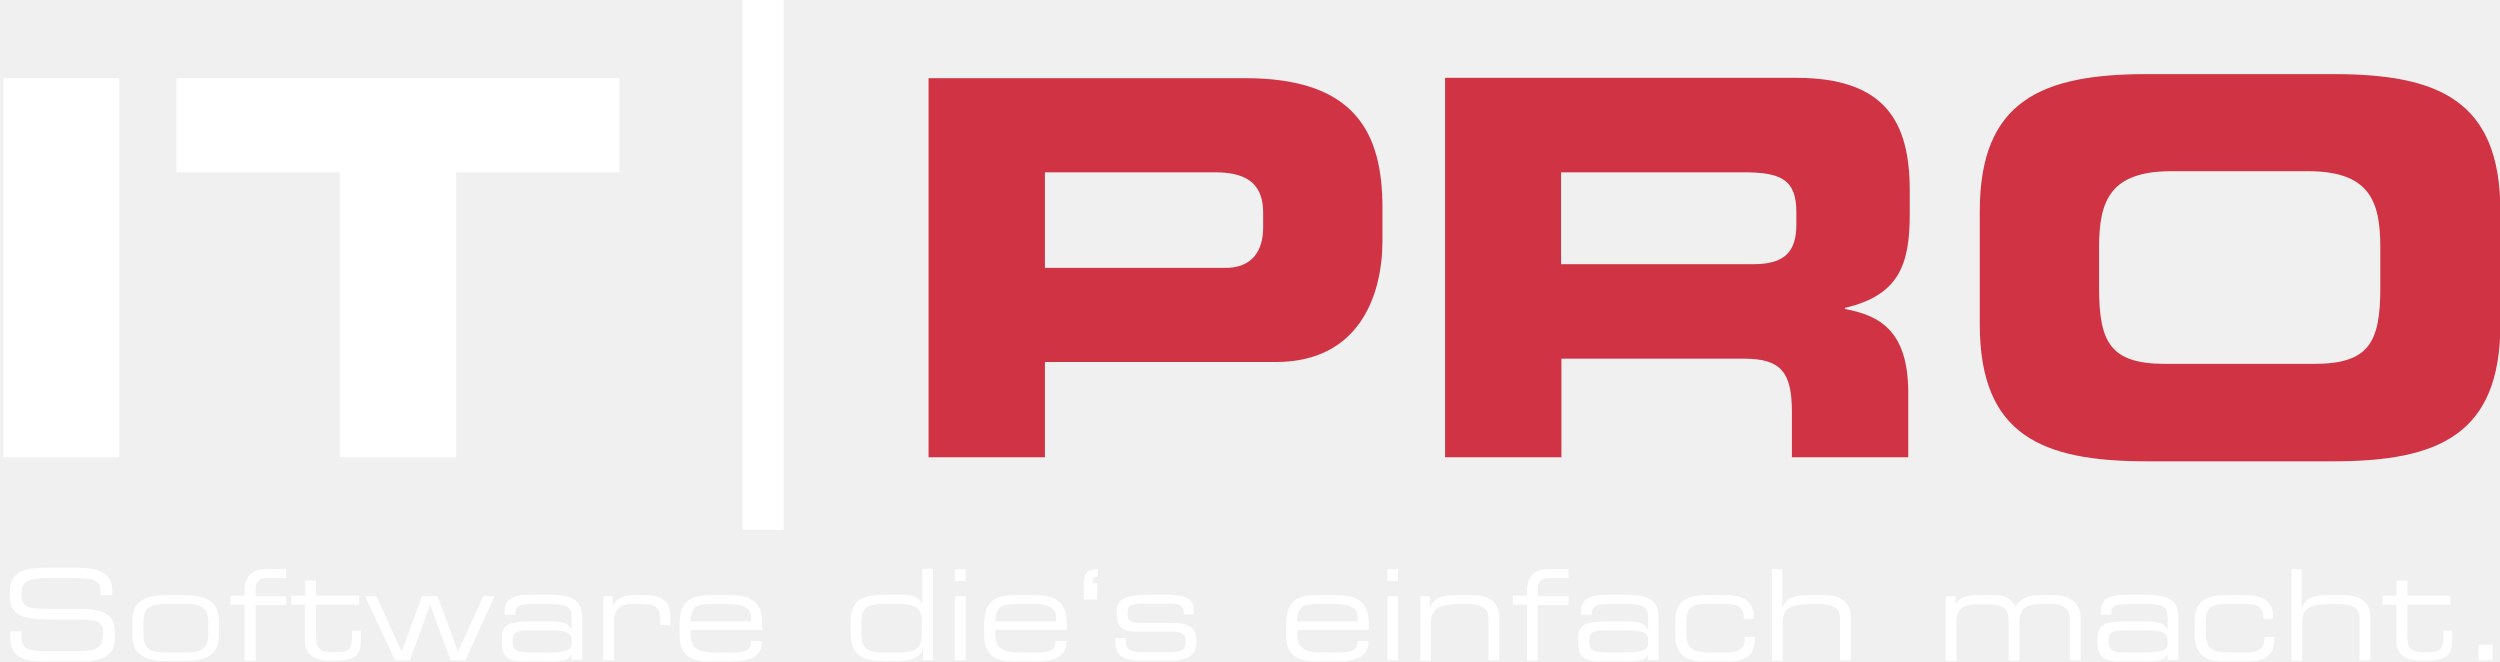
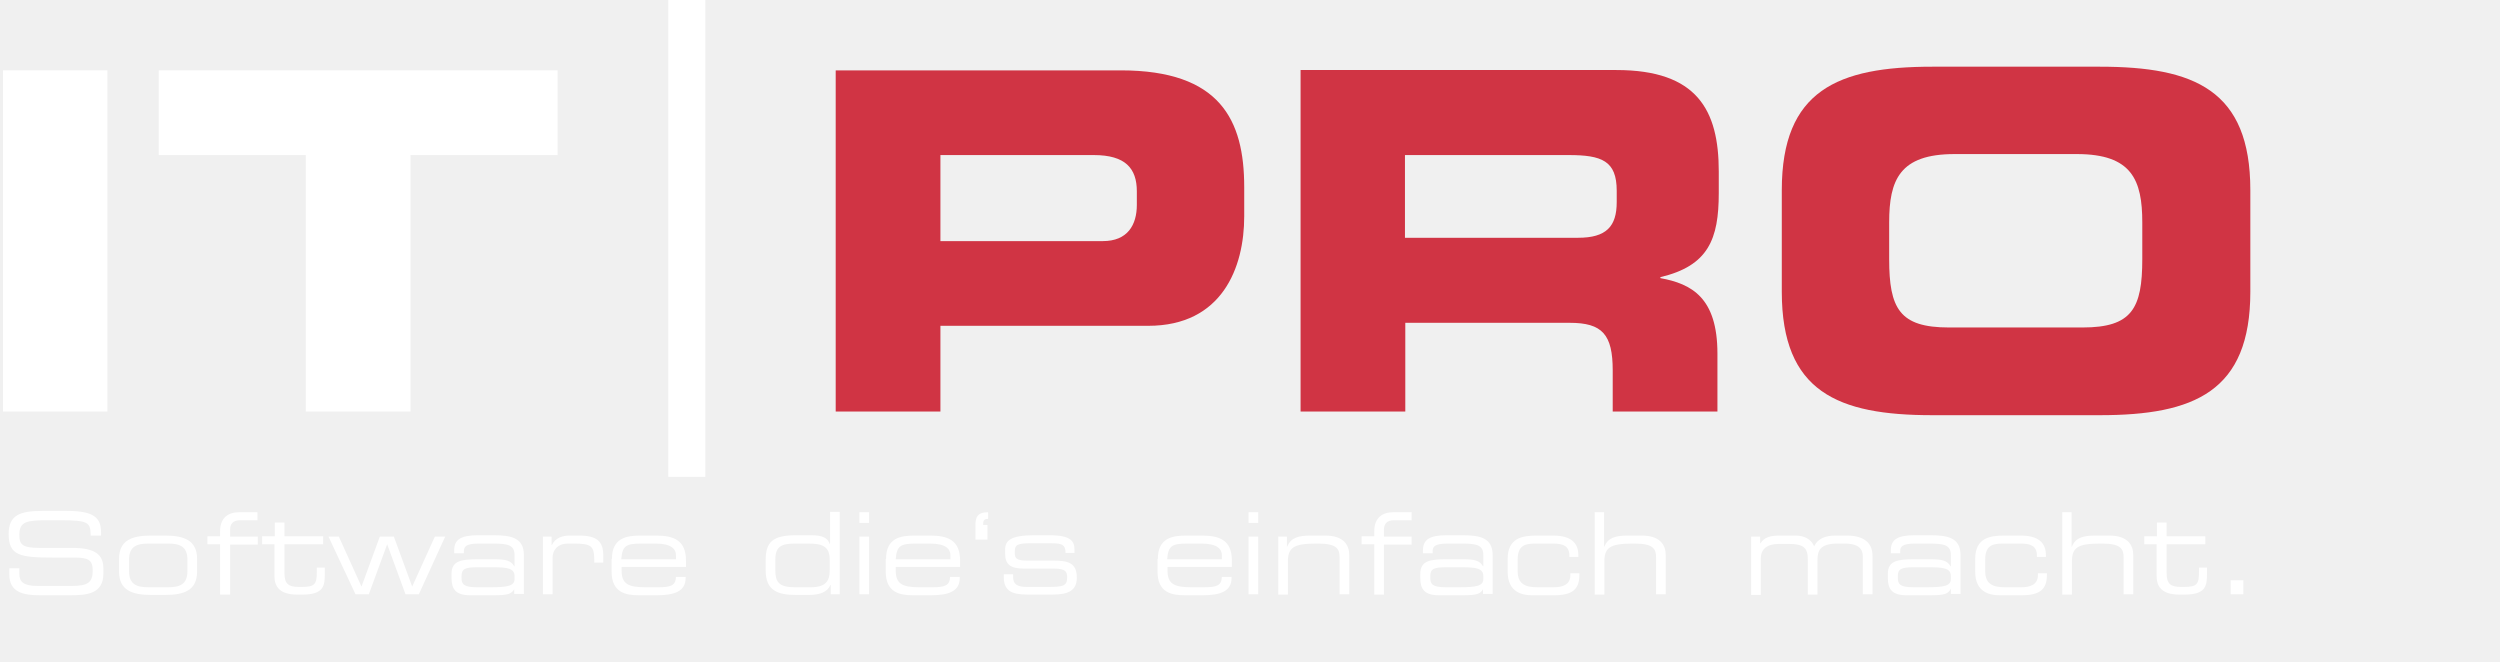
- <svg xmlns="http://www.w3.org/2000/svg" version="1.1" id="Ebene_1" x="0px" y="0px" viewBox="0 0 674.7 178.6" style="enable-background:new 0 0 674.7 178.6;" xml:space="preserve" width="250" height="66.178">
+ <svg xmlns="http://www.w3.org/2000/svg" version="1.1" id="Ebene_1" x="0px" y="0px" viewBox="0 0 674.7 178.6" style="enable-background:new 0 0 674.7 178.6;" xml:space="preserve" width="250" height="66.178" transform="scale(0.9)">
  <style type="text/css">
	* {fill: #fff;}
	.st0{fill:#D03444;}
	.st1{display:none;fill:none;stroke:#000000;stroke-width:1.5;stroke-miterlimit:3.864;}
	.st2{display:none;}
</style>
  <g>
    <polygon points="0.9,123.4 32.2,123.4 32.2,21.1 0.9,21.1 0.9,123.4  " />
    <polygon points="47.6,46.5 91.7,46.5 91.7,123.4 123.1,123.4 123.1,46.5 167.2,46.5 167.2,21.1 47.6,21.1 47.6,46.5  " />
    <path class="st0" d="M250.6,123.4H282V97.7h62.3c22.2,0,28.8-17.5,28.8-32.8v-8.8c0-20.1-7.2-35-37-35h-85.5V123.4L250.6,123.4z    M282,46.5H328c9.5,0,12.9,4,12.9,10.9v4c0,6.1-2.8,10.9-10.2,10.9H282V46.5L282,46.5z" />
    <path class="st0" d="M421.4,46.5h49c9.9,0,14.4,1.7,14.4,10.7v3.4c0,7.3-3.1,10.7-11.6,10.7h-51.9V46.5L421.4,46.5z M390,123.4   h31.4V96.8h49.3c9.8,0,12.9,3.5,12.9,14.3v12.3h31.4V106c0-16.8-7.8-20.9-17.1-22.6v-0.3c14.4-3.4,17.5-11.4,17.5-25.2v-6.5   c0-18.4-6.5-30.4-30.7-30.4H390V123.4L390,123.4z" />
    <path class="st0" d="M534.3,87.5c0,30,16.8,37,45.1,37h50.3c28.3,0,45.1-7.1,45.1-37V57c0-30-16.8-37-45.1-37h-50.3   c-28.3,0-45.1,7.1-45.1,37V87.5L534.3,87.5z M566.5,66.7c0-12.7,3.1-20.5,19.6-20.5h36.7c16.5,0,19.6,7.8,19.6,20.5v11   c0,14.8-3.1,20.5-17.9,20.5h-40.1c-14.8,0-17.9-5.7-17.9-20.5V66.7L566.5,66.7z" />
    <polygon points="200.4,0 211.5,0 211.5,143 200.4,143 200.4,0  " />
    <path class="st1" d="M674.1,9.3c0-5.5,4.5-10,10-10c5.5,0,10,4.5,10,10c0,5.5-4.5,10-10,10C678.5,19.4,674.1,14.9,674.1,9.3   L674.1,9.3z" />
    <path class="st2" d="M680.9,15.3v-5.2h1.8c0.4,0,0.7,0,0.9,0.1c0.2,0,0.5,0.2,0.7,0.3c0.2,0.1,0.5,0.4,0.8,0.8   c0.3,0.4,0.7,0.9,1.1,1.6l1.5,2.5h2l-2-3.2c-0.4-0.6-0.8-1.1-1.3-1.5c-0.2-0.2-0.5-0.4-0.9-0.6c1.1-0.1,2-0.5,2.5-1.1   s0.8-1.3,0.8-2.1c0-0.7-0.2-1.2-0.5-1.8c-0.3-0.5-0.8-0.9-1.3-1.1c-0.6-0.2-1.4-0.3-2.4-0.3h-5.2v11.7H680.9L680.9,15.3z    M680.9,4.9h3.7c0.9,0,1.5,0.2,1.9,0.5c0.4,0.4,0.6,0.8,0.6,1.4c0,0.4-0.1,0.7-0.3,1.1c-0.2,0.3-0.5,0.6-0.9,0.7   c-0.4,0.1-1,0.2-1.7,0.2h-3.3V4.9L680.9,4.9z" />
    <path class="st2" d="M0.1,190.6c0,8.6,6.9,10,14.6,10h14.8c7.9,0,15.8-0.7,15.8-10.4v-2.6c0-6.7-4.4-9.7-14.7-9.7H14.8   c-8.3,0-9.8-1.6-9.8-6.3c0-6.5,3.6-7,13.9-7h5.7c14,0,14.6,1.1,14.7,7.4h5v-1.4c0-7-3.3-10.4-16.5-10.4H16.3c-11,0-16.3,2-16.3,11   c0,10.4,5.3,11.4,21.6,11.4h10.1c6.6,0,8.6,1.3,8.6,6.2c0,5.7-2.3,7.3-10,7.3H13.8c-6.6,0-8.7-1.8-8.7-5.7v-2.8h-5V190.6L0.1,190.6   z" />
    <path class="st2" d="M56.1,210.5c9.6-0.1,11.6-1.2,14.5-6.9l15.7-31.2h-5.1l-12.1,24.5l-13.4-24.5h-5.3l15.7,28.2h1.1   c-2.4,5.6-4,6.1-11.1,6.1V210.5L56.1,210.5z" />
    <path class="st2" d="M90.5,192.3c0,8.3,6.5,8.3,13.4,8.3h8.6c5.7,0,12.9-0.3,12.9-8.1v-0.1c0-7.5-4.8-8.2-11.8-8.2h-12.3   c-4.9,0-5.7-1.3-5.7-3.6v-1c0-3.2,1.5-3.8,8.2-3.8h8.2c5.1,0,7.9,0.1,7.9,4.4v0.3h4.4v-1.5c0-3.9-1.5-7-12-7H105   c-11.5,0-14.1,2.5-14.1,7v1.6c0,5.3,2.4,7.4,9,7.4h14.4c5.6,0,6.4,1.5,6.4,4.1v0.2c0,4.1-2.2,4.4-9.2,4.4h-10   c-4.8,0-6.6-1.4-6.6-4.8v-1.4h-4.3V192.3L90.5,192.3z" />
    <path class="st2" d="M136.4,191.8c0,4.5,2.1,8.8,10.8,8.8h2.6c10.1,0,10.7-4.4,10.7-10v-3h-3.8v2.1c0,5.8-1,7.1-7.2,7.1h-1.5   c-5.1,0-6.9-1.6-6.9-6.7v-13.8h18.5v-3.8H141v-6.6h-4.7v6.6h-6.1v3.8h6.1V191.8L136.4,191.8z" />
    <path class="st2" d="M196.4,183.3h-26.2c0.4-6.3,2.2-7.5,9.6-7.5h6.9c7.6,0,9.7,2.8,9.7,5.7V183.3L196.4,183.3z M165.5,189.2   c0,10.2,7,11.4,13.1,11.4h8.5c8.7,0,14-1.9,14-8.3v-0.5h-4.7c-0.3,4.2-2.7,5-8.5,5h-6.4c-8.2,0-11.2-1.6-11.2-7.9v-1.7h30.8V184   c0-9.9-6-12-14.4-12h-7.5c-6.6,0-13.6,1.1-13.6,11.2V189.2L165.5,189.2z" />
    <path class="st2" d="M209.1,200.1h4.7v-17.4c0-4.5,2.8-7,8.8-7h4.7c7.5,0,9.1,2.2,9.1,7.6v16.8h4.7v-16.4c0-4.5,1.1-7.9,9.6-7.9   h3.3c7.5,0,8.9,3.1,8.9,6.3v18.1h4.7v-18.6c0-6.3-4.6-9.6-12.1-9.6h-5.7c-4.8,0-8.5,1.4-10.3,5.1c-1.5-3.4-4.7-5.1-9-5.1h-7.6   c-4.7,0-7.3,0.8-9.3,3.7h-0.1v-3.3h-4.4V200.1L209.1,200.1z" />
    <path class="st2" d="M302.2,185.8c0,10,3.4,14.7,14,14.7h20.1c11,0,13.3-3.9,13.3-11v-2.7h-5v2.4c0,5.3-2.1,6.9-9.2,6.9h-18.7   c-5.1,0-9.2-1.5-9.2-8.4v-14.8c0-6.9,4.1-8.4,9.2-8.4h18.5c4.9,0,9,0.3,9,7v1.8h4.7v-3.4c0-5.3-2.7-9.8-12.3-9.8h-20.4   c-10.7,0-14,4.8-14,14.7V185.8L302.2,185.8z" />
    <path class="st2" d="M357.2,189.3c0,9.1,6.5,11.3,15.3,11.3h6.7c8.9,0,15.3-2.1,15.3-11.3v-6.1c0-9.1-6.5-11.3-15.3-11.3h-6.7   c-8.9,0-15.3,2.1-15.3,11.3V189.3L357.2,189.3z M389.9,189c0,6.5-3.8,7.7-9.2,7.7h-9.5c-5.4,0-9.2-1.3-9.2-7.7v-5.5   c0-6.5,3.8-7.7,9.2-7.7h9.5c5.4,0,9.2,1.3,9.2,7.7V189L389.9,189z" />
    <path class="st2" d="M403.2,200.1h4.7v-15.8c0-6.5,2.5-8.6,13.4-8.6h1.2c9.1,0,10.2,2.7,10.2,6.7v17.6h4.7v-18.8   c0-5-2.8-9.4-11.5-9.4h-7c-5.8,0-9.5,0.9-11.2,5.2h-0.1v-4.8h-4.4V200.1L403.2,200.1z" />
    <path class="st2" d="M445.9,192.3c0,8.3,6.5,8.3,13.4,8.3h8.6c5.7,0,12.9-0.3,12.9-8.1v-0.1c0-7.5-4.8-8.2-11.8-8.2h-12.3   c-4.9,0-5.7-1.3-5.7-3.6v-1c0-3.2,1.5-3.8,8.2-3.8h8.2c5.1,0,7.9,0.1,7.9,4.4v0.3h4.4v-1.5c0-3.9-1.5-7-12-7h-7.2   c-11.5,0-14.1,2.5-14.1,7v1.6c0,5.3,2.4,7.4,9,7.4h14.4c5.6,0,6.4,1.5,6.4,4.1v0.2c0,4.1-2.2,4.4-9.2,4.4h-10   c-4.8,0-6.6-1.4-6.6-4.8v-1.4h-4.4V192.3L445.9,192.3z" />
    <path class="st2" d="M519,200.1h4.4v-27.7h-4.7v15.8c0,6.5-2.5,8.6-13.4,8.6h-1.2c-9.1,0-10.2-2.7-10.2-6.7v-17.6h-4.7v18.8   c0,5,2.8,9.4,11.5,9.4h7c5.8,0,9.5-0.9,11.2-5.2h0.1V200.1L519,200.1z" />
    <polygon class="st2" points="533.5,200.1 538.2,200.1 538.2,160.8 533.5,160.8 533.5,200.1  " />
    <path class="st2" d="M550.9,191.8c0,4.5,2.1,8.8,10.8,8.8h2.6c10.1,0,10.7-4.4,10.7-10v-3h-3.8v2.1c0,5.8-1,7.1-7.2,7.1h-1.5   c-5.1,0-6.9-1.6-6.9-6.7v-13.8h18.5v-3.8h-18.5v-6.6h-4.7v6.6h-6.1v3.8h6.1V191.8L550.9,191.8z" />
    <path class="st2" d="M582,200.1h4.7v-27.7H582V200.1L582,200.1z M582,165.9h4.7v-5.1H582V165.9L582,165.9z" />
    <path class="st2" d="M596.8,200.1h4.7v-15.8c0-6.5,2.5-8.6,13.4-8.6h1.2c9.1,0,10.2,2.7,10.2,6.7v17.6h4.7v-18.8   c0-5-2.8-9.4-11.5-9.4h-7c-5.8,0-9.5,0.9-11.2,5.2h-0.1v-4.8h-4.4V200.1L596.8,200.1z" />
    <path class="st2" d="M670,187.6c0,4.8-2.4,7.5-9.1,7.5h-9c-5.7,0-8-2-7.9-8.3v-5.1c0.1-4.6,3.5-5.9,8.3-5.9h9.5   c6.6,0,8.4,3.3,8.3,8.5V187.6L670,187.6z M674.7,172.4h-4.4v4.9h-0.1c-1.5-4.5-5-5.4-8.5-5.4h-10c-5.2,0-12.5,1.1-12.5,11.2v4.6   c0,7.1,3.9,11.1,11.6,11.1h9.6c6.5,0,8.4-1.7,9.4-4.3h0.1v4.1c0,7.5-3.7,7.6-12.9,7.6h-4.6c-4.4,0-8-1-8-4.6V201h-4.4v0.9   c0,3.5,2.3,8.3,10.9,8.3h10.5c5.8,0,13.2-1.7,13.2-10.1V172.4L674.7,172.4z" />
  </g>
  <g>
    <path d="M2.7,170.4h3.1v1.7c0,2.4,1.3,3.6,5.4,3.6h10.3c4.8,0,6.3-1,6.3-4.6c0-3.1-1.2-3.9-5.4-3.9h-6.3c-10.2,0-13.5-0.6-13.5-7.1   c0-5.6,3.3-6.9,10.2-6.9H20c8.3,0,10.3,2.1,10.3,6.5v0.9h-3.1c-0.1-3.9-0.5-4.6-9.2-4.6h-3.5c-6.4,0-8.7,0.3-8.7,4.4   c0,2.9,0.9,3.9,6.1,3.9h9.9c6.5,0,9.2,1.9,9.2,6.1v1.6c0,6.1-5,6.5-9.9,6.5h-9.2c-4.9,0-9.1-0.9-9.1-6.2V170.4z" />
    <path d="M35.7,167.6c0-5.7,4-7,9.6-7h4.2c5.5,0,9.6,1.3,9.6,7v3.8c0,5.7-4,7-9.6,7h-4.2c-5.5,0-9.6-1.3-9.6-7V167.6z M56.2,167.8   c0-4-2.4-4.8-5.8-4.8h-5.9c-3.4,0-5.8,0.8-5.8,4.8v3.5c0,4,2.4,4.8,5.8,4.8h5.9c3.4,0,5.8-0.8,5.8-4.8V167.8z" />
    <path d="M66,163.2h-3.8v-2.4H66v-1.5c0-4.1,2.5-5.7,5.7-5.7h5.5v2.4h-5.2c-2.2,0-3,1.2-3,2.8v2.1h8.3v2.4h-8.3v15H66V163.2z" />
    <path d="M82.4,163.2h-3.8v-2.4h3.8v-4.1h2.9v4.1h11.6v2.4H85.3v8.6c0,3.2,1.1,4.2,4.3,4.2h0.9c3.9,0,4.5-0.8,4.5-4.5v-1.3h2.4v1.9   c0,3.5-0.3,6.2-6.7,6.2h-1.6c-5.5,0-6.8-2.7-6.8-5.5V163.2z" />
    <path d="M98.5,160.9h3.1l6.8,15l5.5-15h4.2l5.5,15l6.8-15h3.1l-7.9,17.3h-4l-5.5-15l-5.5,15h-4L98.5,160.9z" />
    <path d="M154.3,176.5L154.3,176.5c-0.9,1.6-1.8,2-6.3,2h-7c-4.4,0-5.6-1.9-5.6-5.2v-1.2c0-3.9,2.8-4.4,7.9-4.4h4.7   c3.8,0,5.2,0.4,6.2,2.1h0.1v-3.3c0-3.1-2-3.5-6.5-3.5h-4.3c-3.7,0-4.4,0.9-4.4,2.3v0.6h-2.9V165c0-3.2,2-4.5,7.2-4.5h4.6   c5.4,0,9.1,0.8,9.1,6v11.6h-2.9V176.5z M154.3,172.8c0-2.4-2.1-2.7-6.6-2.7h-4.5c-3.8,0-4.8,0.5-4.8,2.7v0.5c0,1.9,0.7,2.8,4.7,2.8   h3.9c5.3,0,7.3-0.4,7.3-2.5V172.8z" />
    <path d="M162.7,160.9h2.7v2.5h0.1c1.1-2.2,3.3-2.8,5.3-2.8h2.8c5.5,0,7.3,1.8,7.3,6v2.1h-2.7v-0.7c0-4.3-0.9-5-6.1-5h-1.8   c-3.1,0-4.6,2-4.6,4.2v11h-2.9V160.9z" />
    <path d="M183.5,167.6c0-6.3,4.4-7,8.5-7h4.7c5.2,0,9,1.3,9,7.5v1.9h-19.3v1.1c0,3.9,1.9,5,7,5h4c3.7,0,5.2-0.5,5.3-3.1h2.9v0.3   c0,4-3.3,5.2-8.7,5.2h-5.3c-3.8,0-8.2-0.7-8.2-7.1V167.6z M202.7,166.5c0-1.8-1.3-3.5-6.1-3.5h-4.3c-4.6,0-5.7,0.7-6,4.7h16.4   V166.5z" />
    <path d="M251.8,178.2h-2.7v-2.8H249c-0.8,2.1-3.2,3-6.3,3h-4.1c-5.3,0-9-1.3-9-7.3v-3.1c0-5.5,2.1-7.5,9.2-7.5h4.5   c3.3,0,4.9,0.8,5.5,2.6h0.1v-9.6h2.9V178.2z M232.5,171.1c0,3.4,1.1,5,5.8,5h4.8c4.4,0,5.7-1.8,5.7-5v-3.3c0-4.1-2.4-4.8-6.4-4.8   h-3.9c-4,0-6,0.7-6,4.8V171.1z" />
    <path d="M257.7,153.6h2.9v3.2h-2.9V153.6z M257.7,160.9h2.9v17.3h-2.9V160.9z" />
    <path d="M265.7,167.6c0-6.3,4.4-7,8.5-7h4.7c5.2,0,9,1.3,9,7.5v1.9h-19.3v1.1c0,3.9,1.9,5,7,5h4c3.7,0,5.2-0.5,5.3-3.1h2.9v0.3   c0,4-3.3,5.2-8.7,5.2h-5.3c-3.8,0-8.2-0.7-8.2-7.1V167.6z M285,166.5c0-1.8-1.3-3.5-6.1-3.5h-4.3c-4.6,0-5.7,0.7-6,4.7H285V166.5z" />
    <path d="M292.5,157.6c0-2.4,0.5-4,3.8-4v2c-1.2,0-1.5,0.4-1.5,1.8h1.3v4.4h-3.6V157.6z" />
    <path d="M301.1,172.2h2.7v0.8c0,2.1,1.1,3,4.1,3h6.3c4.4,0,5.8-0.2,5.8-2.8v-0.1c0-1.7-0.5-2.6-4-2.6h-9c-4.1,0-5.6-1.3-5.6-4.6v-1   c0-2.8,1.6-4.4,8.8-4.4h4.5c6.6,0,7.5,1.9,7.5,4.4v0.9h-2.7v-0.2c0-2.7-1.8-2.7-5-2.7h-5.1c-4.2,0-5.1,0.4-5.1,2.4v0.6   c0,1.4,0.5,2.2,3.5,2.2h7.7c4.4,0,7.4,0.4,7.4,5.1v0.1c0,4.9-4.5,5-8.1,5h-5.4c-4.3,0-8.4,0-8.4-5.2V172.2z" />
    <path d="M347.2,167.6c0-6.3,4.4-7,8.5-7h4.7c5.2,0,9,1.3,9,7.5v1.9h-19.3v1.1c0,3.9,1.9,5,7,5h4c3.7,0,5.2-0.5,5.3-3.1h2.9v0.3   c0,4-3.3,5.2-8.7,5.2h-5.3c-3.8,0-8.2-0.7-8.2-7.1V167.6z M366.4,166.5c0-1.8-1.3-3.5-6.1-3.5h-4.3c-4.6,0-5.7,0.7-6,4.7h16.4   V166.5z" />
    <path d="M374.4,153.6h2.9v3.2h-2.9V153.6z M374.4,160.9h2.9v17.3h-2.9V160.9z" />
    <path d="M383.2,160.9h2.7v3h0.1c1.1-2.7,3.4-3.3,7-3.3h4.4c5.5,0,7.2,2.8,7.2,5.9v11.7h-2.9v-11c0-2.5-0.7-4.2-6.4-4.2h-0.7   c-6.8,0-8.4,1.3-8.4,5.4v9.9h-2.9V160.9z" />
    <path d="M412.1,163.2h-3.8v-2.4h3.8v-1.5c0-4.1,2.5-5.7,5.7-5.7h5.5v2.4H418c-2.2,0-3,1.2-3,2.8v2.1h8.3v2.4H415v15h-2.9V163.2z" />
    <path d="M444.8,176.5L444.8,176.5c-0.8,1.6-1.8,2-6.3,2h-7c-4.4,0-5.6-1.9-5.6-5.2v-1.2c0-3.9,2.8-4.4,7.9-4.4h4.7   c3.8,0,5.2,0.4,6.2,2.1h0.1v-3.3c0-3.1-2-3.5-6.5-3.5h-4.3c-3.7,0-4.4,0.9-4.4,2.3v0.6h-2.9V165c0-3.2,2-4.5,7.2-4.5h4.6   c5.4,0,9.1,0.8,9.1,6v11.6h-2.9V176.5z M444.8,172.8c0-2.4-2.1-2.7-6.6-2.7h-4.5c-3.8,0-4.8,0.5-4.8,2.7v0.5c0,1.9,0.7,2.8,4.7,2.8   h3.9c5.3,0,7.3-0.4,7.3-2.5V172.8z" />
    <path d="M452.1,167.6c0-6.3,4.4-7,8.7-7h4.9c5.4,0,7.6,2.2,7.6,5.9v0.5h-2.7v-0.4c0-2.9-1.9-3.6-4.8-3.6h-5.4   c-2.8,0-5.3,0.4-5.3,4.7v3.6c0,3.9,2.4,4.8,5.9,4.8h4.9c2.7,0,5-0.8,5-3.6v-0.6h2.7v0.5c0,4.4-2.2,6.1-7.6,6.1h-6.6   c-2.6,0-7.3-0.7-7.3-7V167.6z" />
    <path d="M478.1,153.6h2.9v10.3h0.1c1.1-2.7,3.4-3.3,7-3.3h4.2c5.5,0,7.2,2.8,7.2,5.9v11.7h-2.9v-11c0-2.5-0.7-4.2-6.4-4.2h-0.7   c-6.8,0-8.4,1.3-8.4,5.4v9.9h-2.9V153.6z" />
    <path d="M525.1,160.9h2.7v2h0.1c1.2-1.8,2.9-2.3,5.8-2.3h4.7c2.7,0,4.7,1.1,5.6,3.2c1.1-2.3,3.4-3.2,6.4-3.2h3.5c4.7,0,7.6,2,7.6,6   v11.6h-2.9v-11.3c0-2-0.9-3.9-5.5-3.9h-2.1c-5.3,0-6,2.2-6,5v10.3h-2.9v-10.5c0-3.4-1.1-4.7-5.7-4.7h-2.9c-3.7,0-5.5,1.6-5.5,4.4   v10.9h-2.9V160.9z" />
    <path d="M585,176.5L585,176.5c-0.8,1.6-1.8,2-6.3,2h-7c-4.4,0-5.6-1.9-5.6-5.2v-1.2c0-3.9,2.8-4.4,7.9-4.4h4.7   c3.8,0,5.2,0.4,6.2,2.1h0.1v-3.3c0-3.1-2-3.5-6.5-3.5h-4.3c-3.7,0-4.4,0.9-4.4,2.3v0.6H567V165c0-3.2,2-4.5,7.2-4.5h4.6   c5.4,0,9.1,0.8,9.1,6v11.6H585V176.5z M585,172.8c0-2.4-2.1-2.7-6.6-2.7h-4.5c-3.8,0-4.8,0.5-4.8,2.7v0.5c0,1.9,0.7,2.8,4.7,2.8   h3.9c5.3,0,7.3-0.4,7.3-2.5V172.8z" />
    <path d="M592.3,167.6c0-6.3,4.4-7,8.7-7h4.9c5.4,0,7.6,2.2,7.6,5.9v0.5h-2.7v-0.4c0-2.9-1.9-3.6-4.8-3.6h-5.4   c-2.8,0-5.3,0.4-5.3,4.7v3.6c0,3.9,2.4,4.8,5.9,4.8h4.9c2.7,0,5-0.8,5-3.6v-0.6h2.7v0.5c0,4.4-2.2,6.1-7.6,6.1h-6.6   c-2.6,0-7.3-0.7-7.3-7V167.6z" />
    <path d="M618.3,153.6h2.9v10.3h0.1c1.1-2.7,3.4-3.3,7-3.3h4.2c5.5,0,7.2,2.8,7.2,5.9v11.7h-2.9v-11c0-2.5-0.7-4.2-6.4-4.2h-0.7   c-6.8,0-8.4,1.3-8.4,5.4v9.9h-2.9V153.6z" />
    <path d="M646.8,163.2H643v-2.4h3.8v-4.1h2.9v4.1h11.6v2.4h-11.6v8.6c0,3.2,1.1,4.2,4.3,4.2h0.9c3.9,0,4.5-0.8,4.5-4.5v-1.3h2.4v1.9   c0,3.5-0.3,6.2-6.7,6.2h-1.6c-5.5,0-6.8-2.7-6.8-5.5V163.2z" />
    <path d="M668.9,174h3.8v4.2h-3.8V174z" />
  </g>
</svg>
